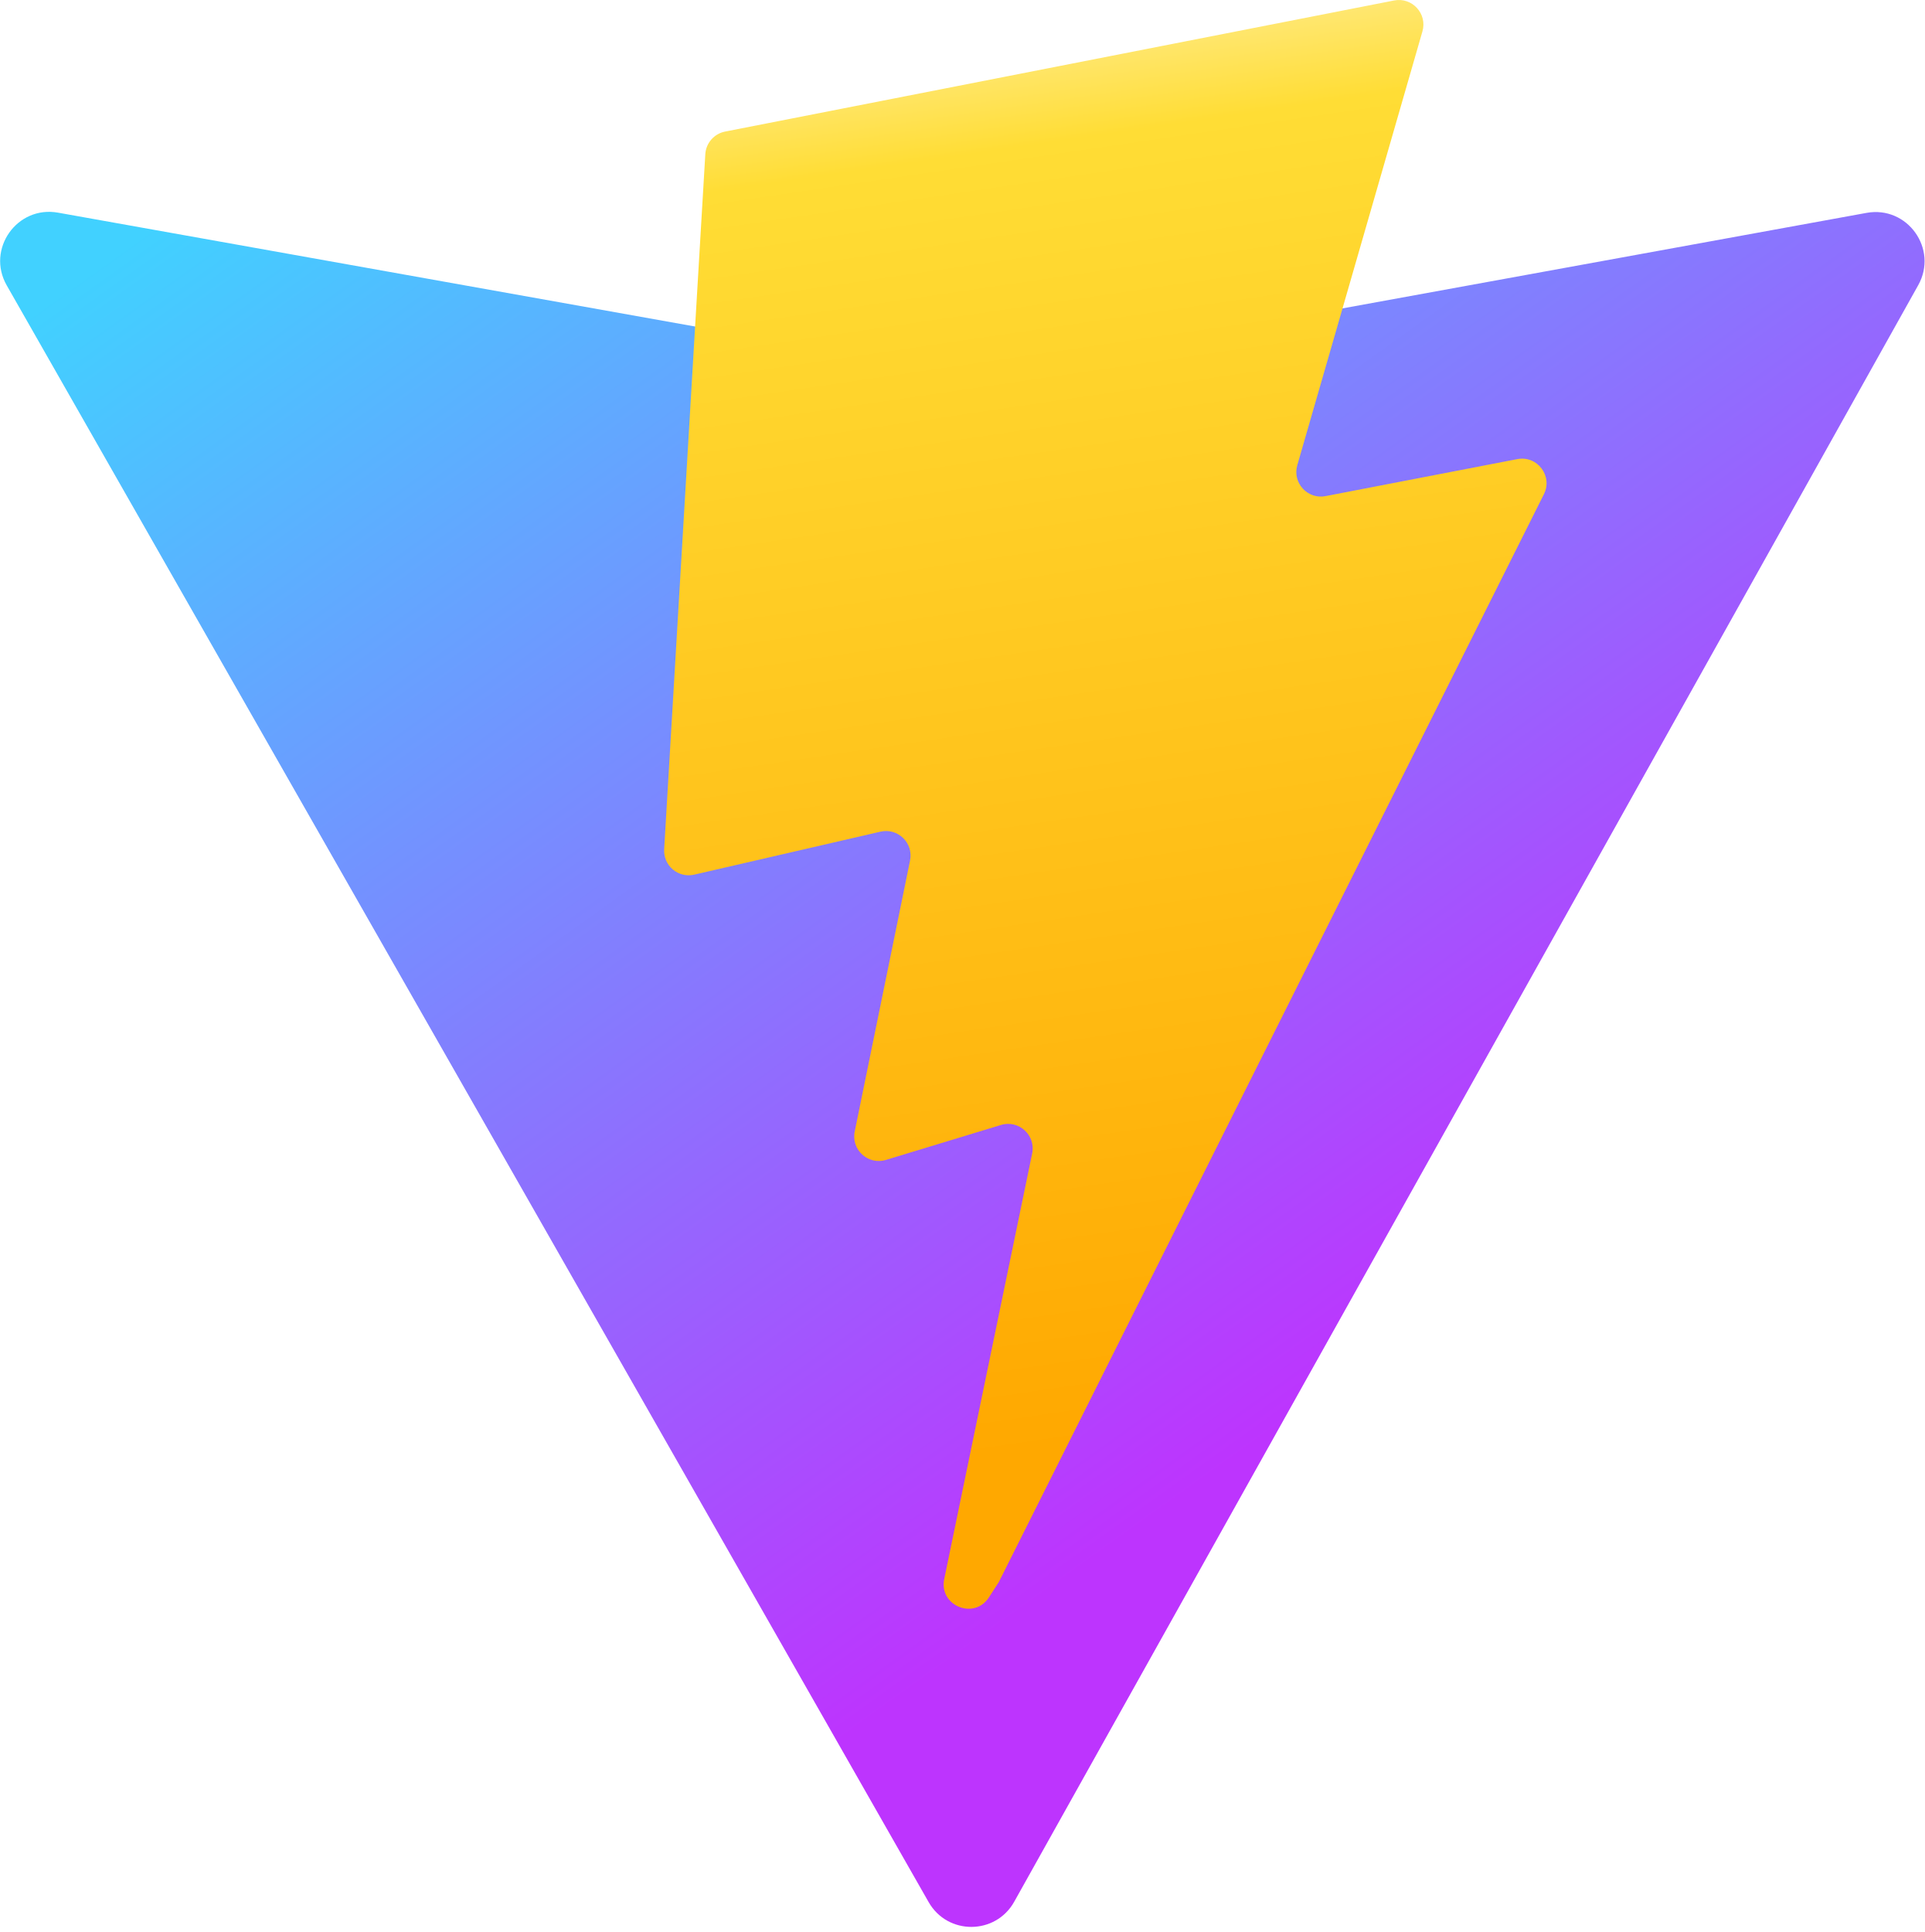
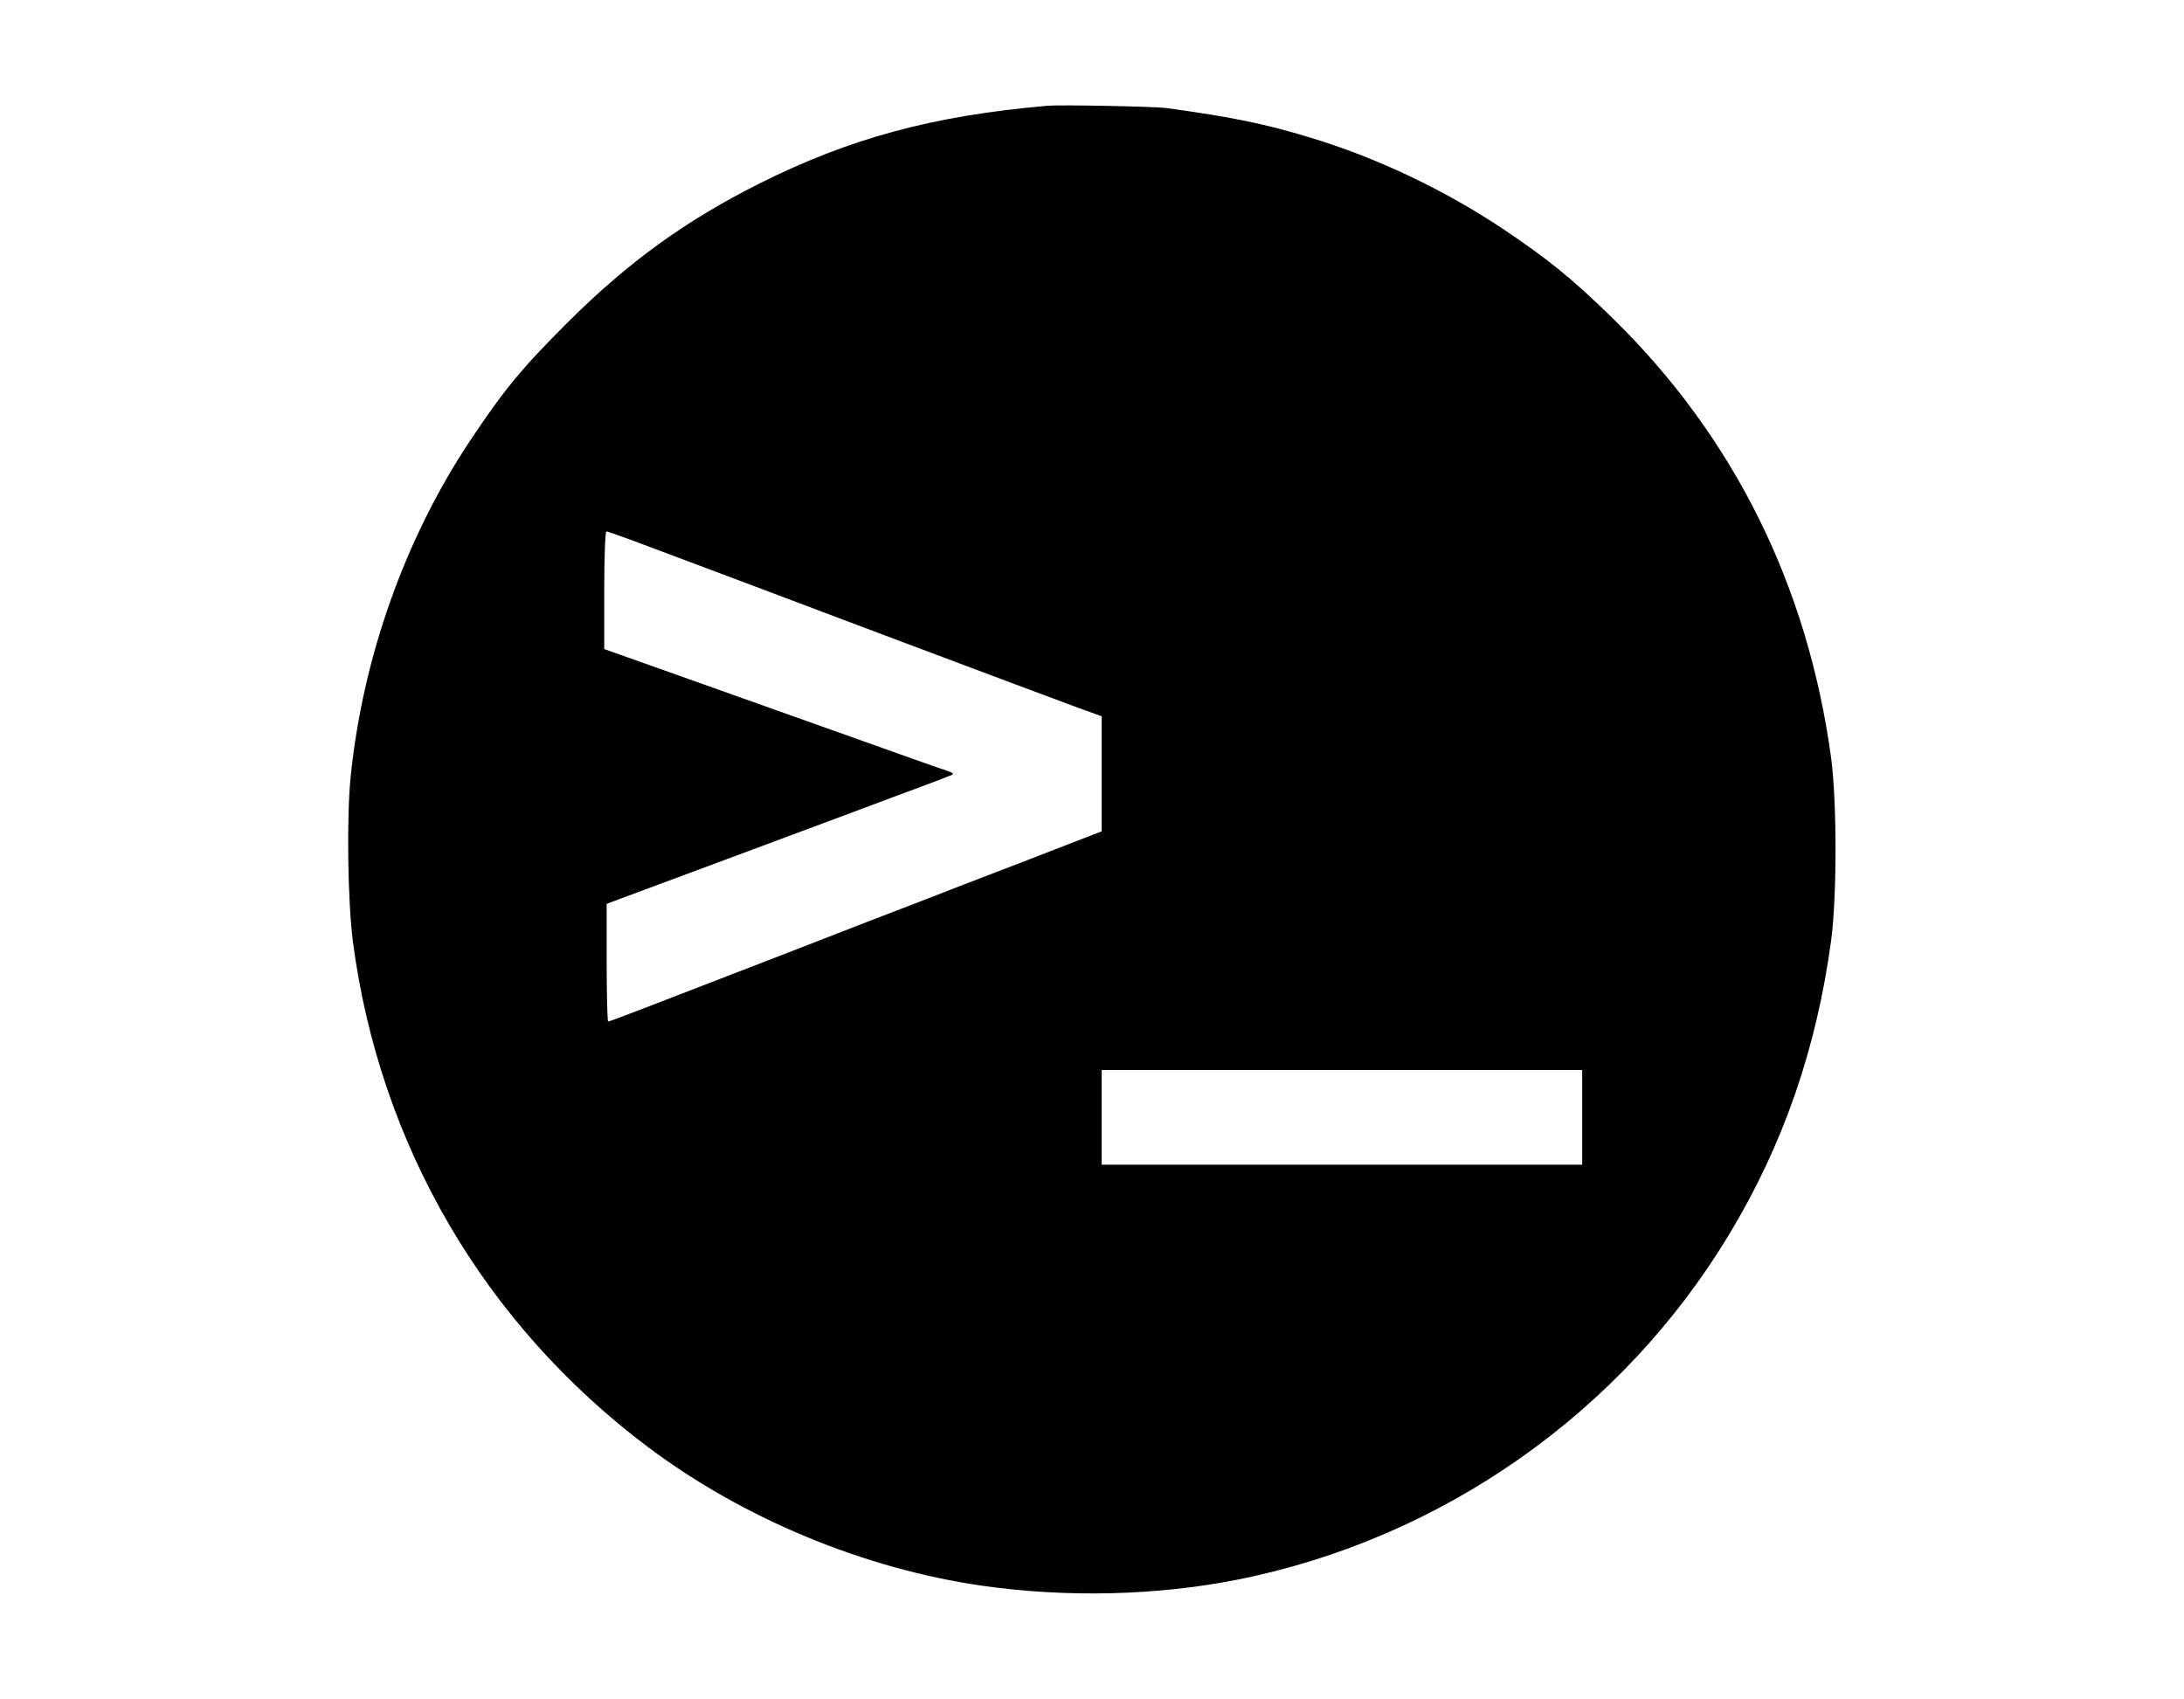
- <svg xmlns="http://www.w3.org/2000/svg" aria-hidden="true" role="img" class="iconify iconify--logos" width="31.88" height="32" preserveAspectRatio="xMidYMid meet" viewBox="0 0 256 257">
-   <defs>
-     <linearGradient id="IconifyId1813088fe1fbc01fb466" x1="-.828%" x2="57.636%" y1="7.652%" y2="78.411%">
-       <stop offset="0%" stop-color="#41D1FF" />
-       <stop offset="100%" stop-color="#BD34FE" />
-     </linearGradient>
-     <linearGradient id="IconifyId1813088fe1fbc01fb467" x1="43.376%" x2="50.316%" y1="2.242%" y2="89.03%">
-       <stop offset="0%" stop-color="#FFEA83" />
-       <stop offset="8.333%" stop-color="#FFDD35" />
-       <stop offset="100%" stop-color="#FFA800" />
-     </linearGradient>
-   </defs>
-   <path fill="url(#IconifyId1813088fe1fbc01fb466)" d="M255.153 37.938L134.897 252.976c-2.483 4.44-8.862 4.466-11.382.048L.875 37.958c-2.746-4.814 1.371-10.646 6.827-9.67l120.385 21.517a6.537 6.537 0 0 0 2.322-.004l117.867-21.483c5.438-.991 9.574 4.796 6.877 9.62Z" />
-   <path fill="url(#IconifyId1813088fe1fbc01fb467)" d="M185.432.063L96.44 17.501a3.268 3.268 0 0 0-2.634 3.014l-5.474 92.456a3.268 3.268 0 0 0 3.997 3.378l24.777-5.718c2.318-.535 4.413 1.507 3.936 3.838l-7.361 36.047c-.495 2.426 1.782 4.5 4.151 3.78l15.304-4.649c2.372-.72 4.652 1.36 4.15 3.788l-11.698 56.621c-.732 3.542 3.979 5.473 5.943 2.437l1.313-2.028l72.516-144.72c1.215-2.423-.88-5.186-3.54-4.672l-25.505 4.922c-2.396.462-4.435-1.77-3.759-4.114l16.646-57.705c.677-2.35-1.37-4.583-3.769-4.113Z" />
+ <svg xmlns="http://www.w3.org/2000/svg" version="1.0" width="900pt" height="700pt" viewBox="0 0 900 700" preserveAspectRatio="xMidYMid meet">
+   <g transform="translate(0,700) scale(0.1,-0.1)" fill="#000000" stroke="none">
+     <path d="M4315 6564 c-470 -41 -811 -133 -1185 -320 -306 -154 -540 -323 -791 -573 -190 -190 -261 -276 -401 -486 -268 -402 -443 -894 -493 -1386 -17 -170 -12 -511 9 -678 110 -839 541 -1578 1218 -2086 392 -294 889 -500 1374 -570 350 -50 721 -41 1054 25 843 168 1585 690 2027 1425 222 368 359 765 419 1210 24 180 24 570 0 750 -96 711 -402 1327 -902 1815 -168 164 -263 241 -457 371 -238 158 -518 291 -788 372 -187 57 -319 84 -594 122 -49 6 -435 14 -490 9z m-1659 -1810 c82 -31 183 -69 224 -84 41 -15 388 -146 770 -290 382 -144 739 -277 793 -297 l97 -35 0 -237 0 -237 -307 -119 c-170 -65 -369 -142 -443 -171 -74 -28 -317 -122 -540 -209 -607 -235 -737 -285 -744 -285 -3 0 -6 109 -6 243 l0 242 158 59 c86 32 324 120 527 196 204 76 451 168 549 205 99 36 184 69 190 72 6 4 -1 10 -14 14 -14 4 -207 72 -430 152 -223 79 -537 191 -697 248 l-293 104 0 243 c0 133 4 242 9 242 4 0 75 -25 157 -56z m3864 -2359 l0 -195 -990 0 -990 0 0 195 0 195 990 0 990 0 0 -195z" />
+   </g>
</svg>
